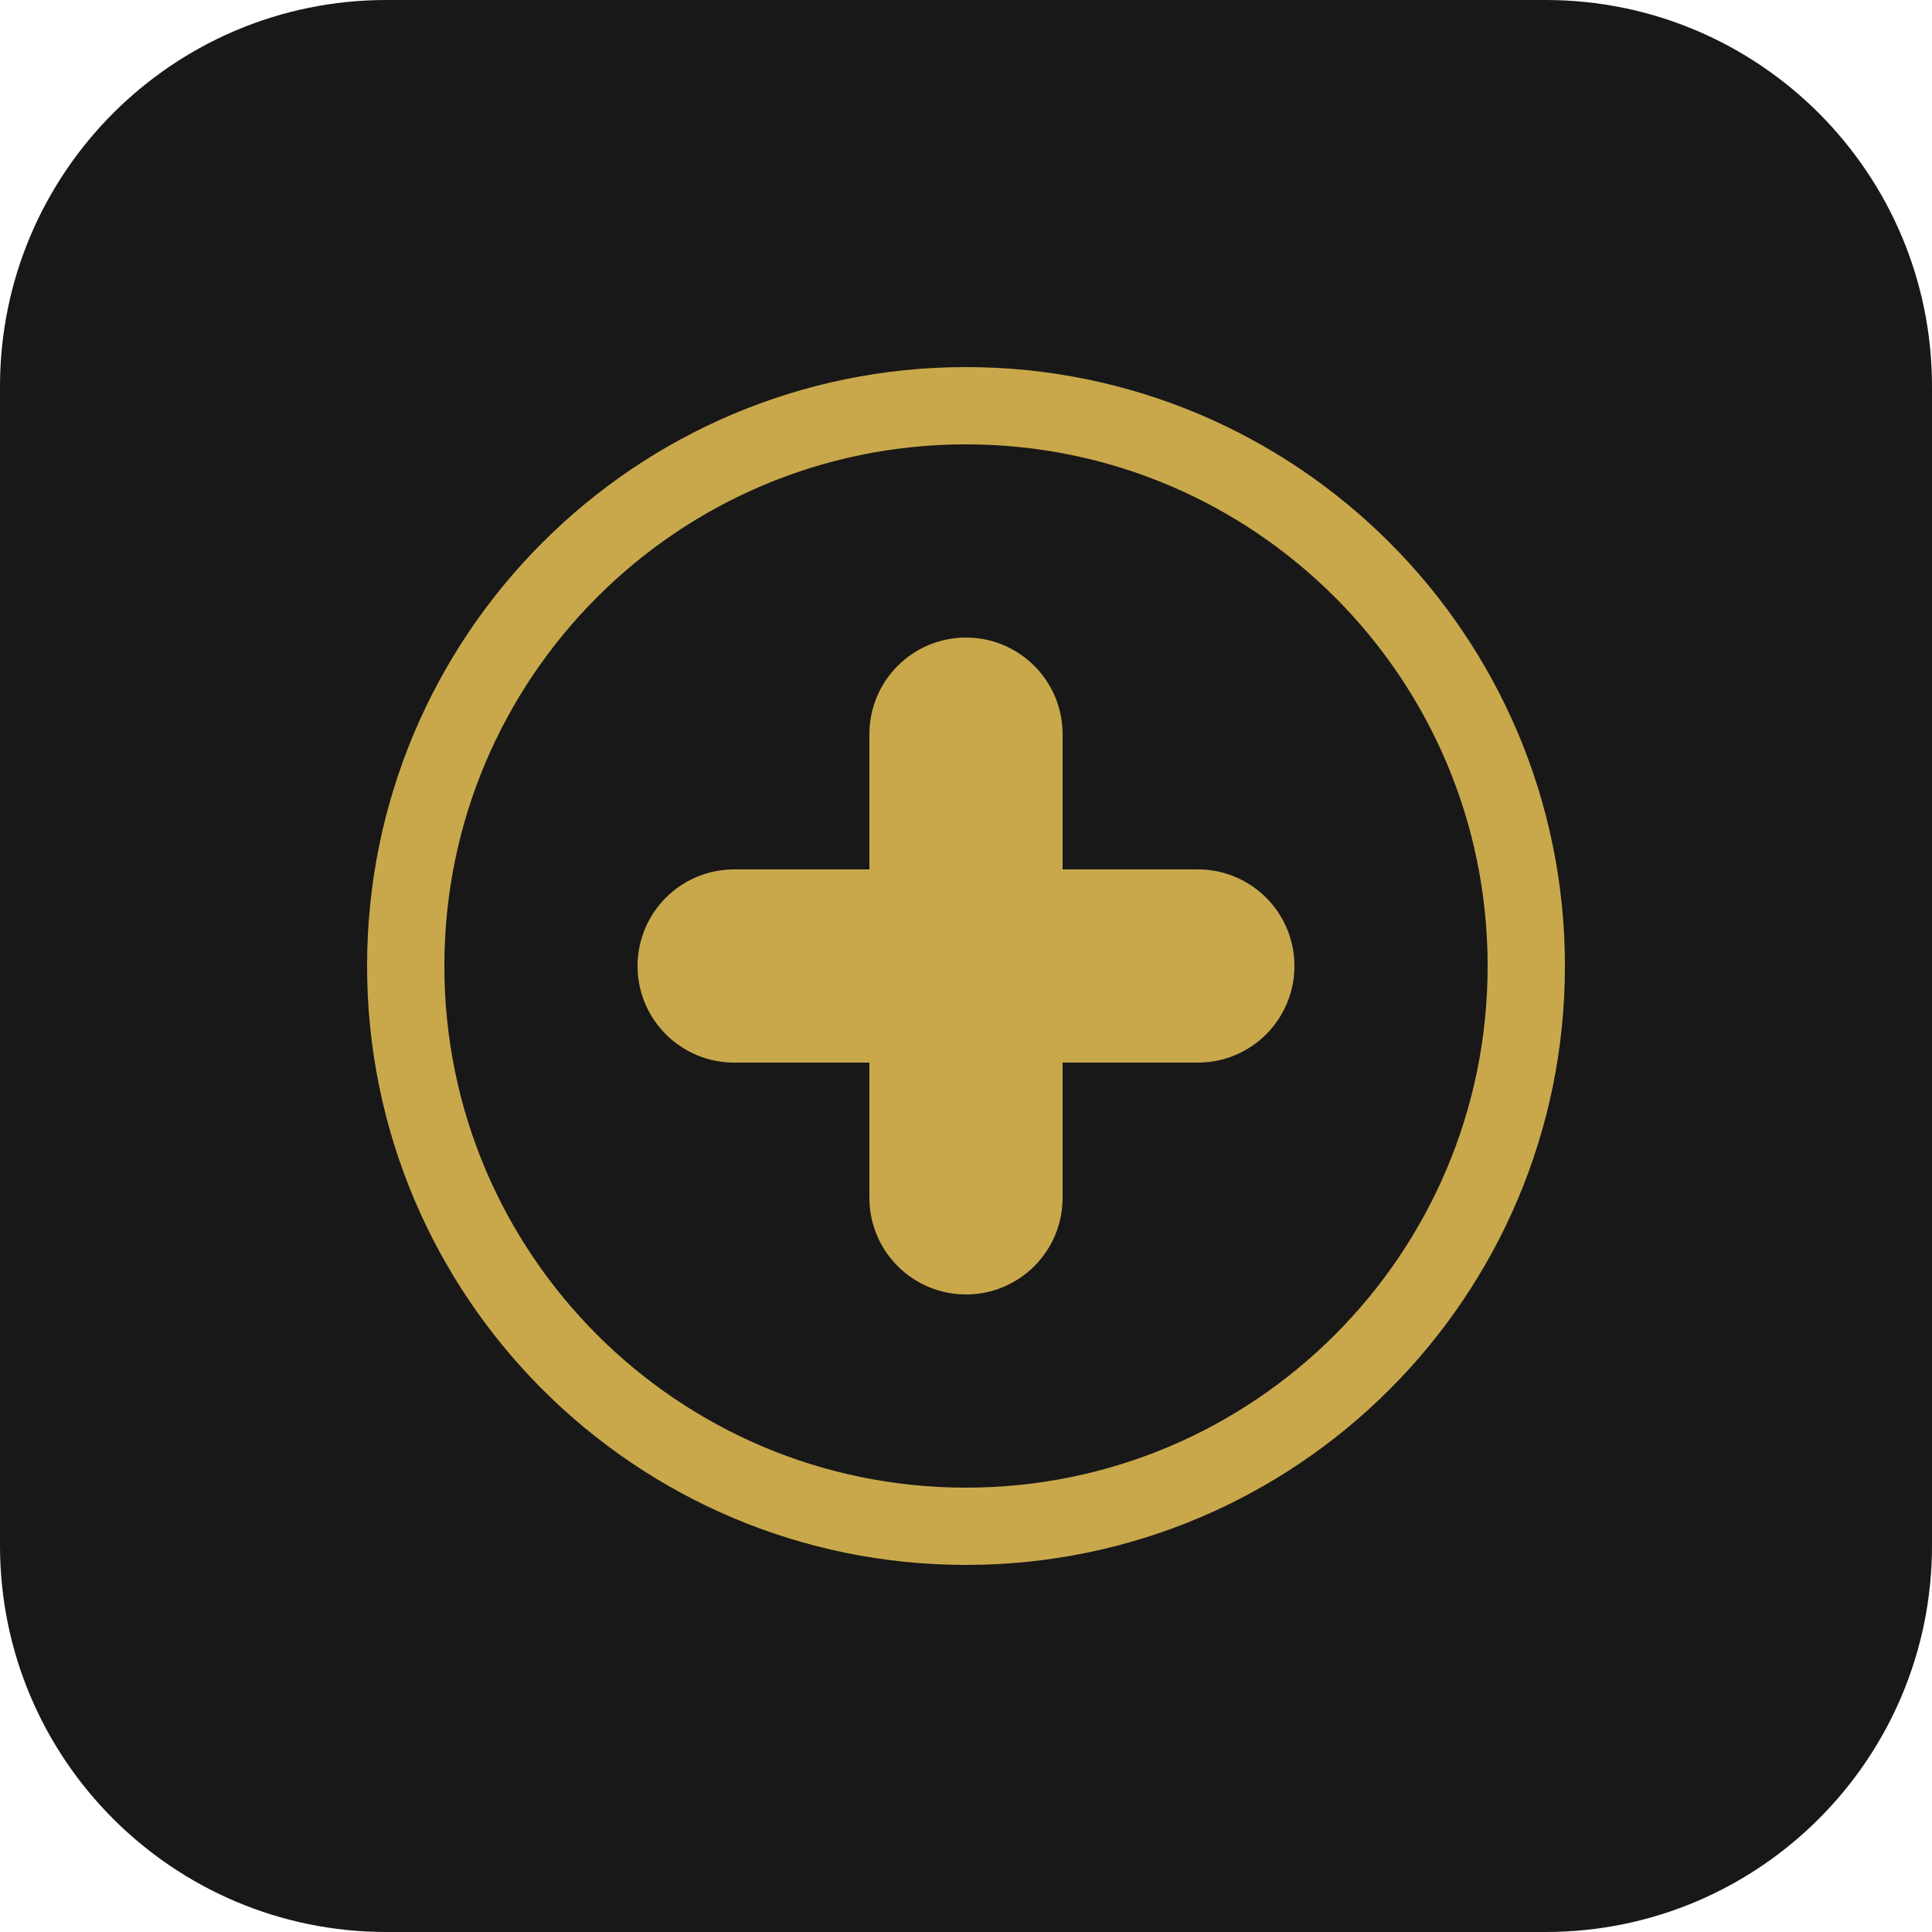
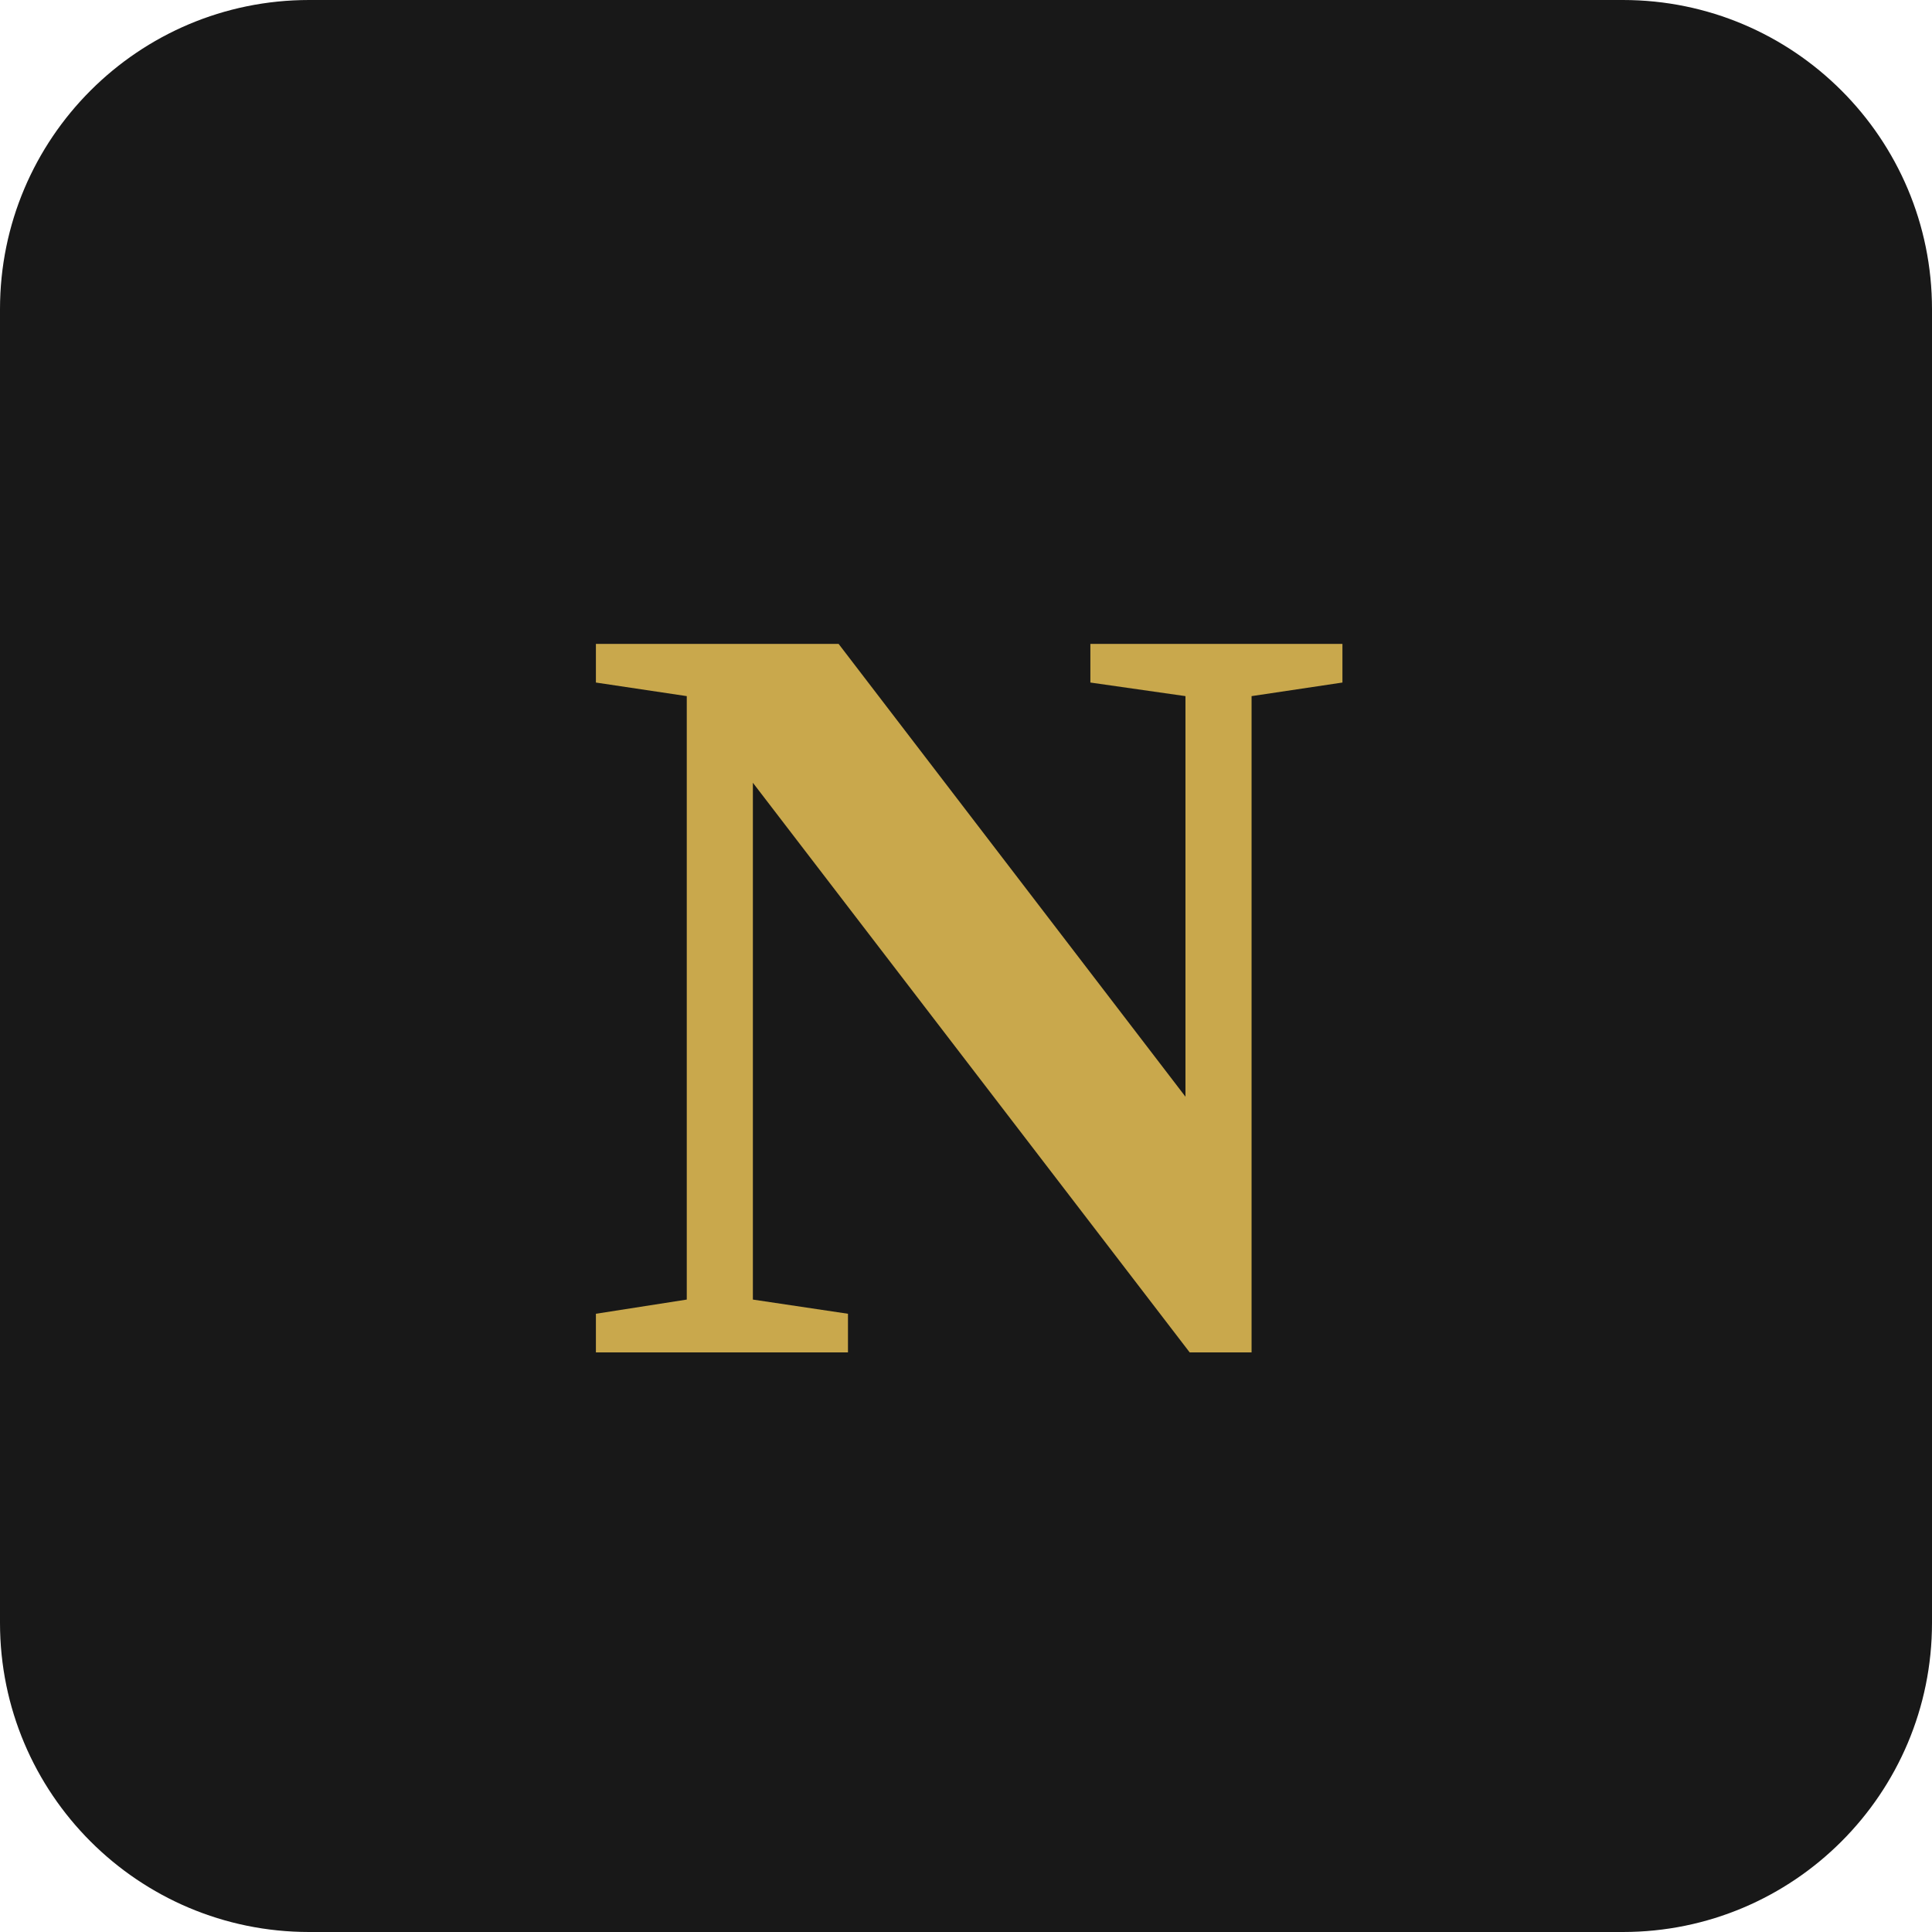
<svg xmlns="http://www.w3.org/2000/svg" viewBox="0 0 100 100" width="100" height="100">
-   <rect x="0" y="0" width="100" height="100" rx="20" fill="#181818" />
-   <circle cx="50" cy="50" r="29" fill="none" stroke="#c9a84c" stroke-width="4" />
-   <rect x="45" y="33" width="10" height="34" rx="5" fill="#c9a84c" />
-   <rect x="33" y="45" width="34" height="10" rx="5" fill="#c9a84c" />
+   <rect x="0" y="0" width="100" height="100" rx="16" fill="#181818" />
+   <text x="50" y="70" font-family="Georgia, 'Times New Roman', serif" font-size="56" font-weight="700" fill="#c9a84c" text-anchor="middle">N</text>
</svg>
